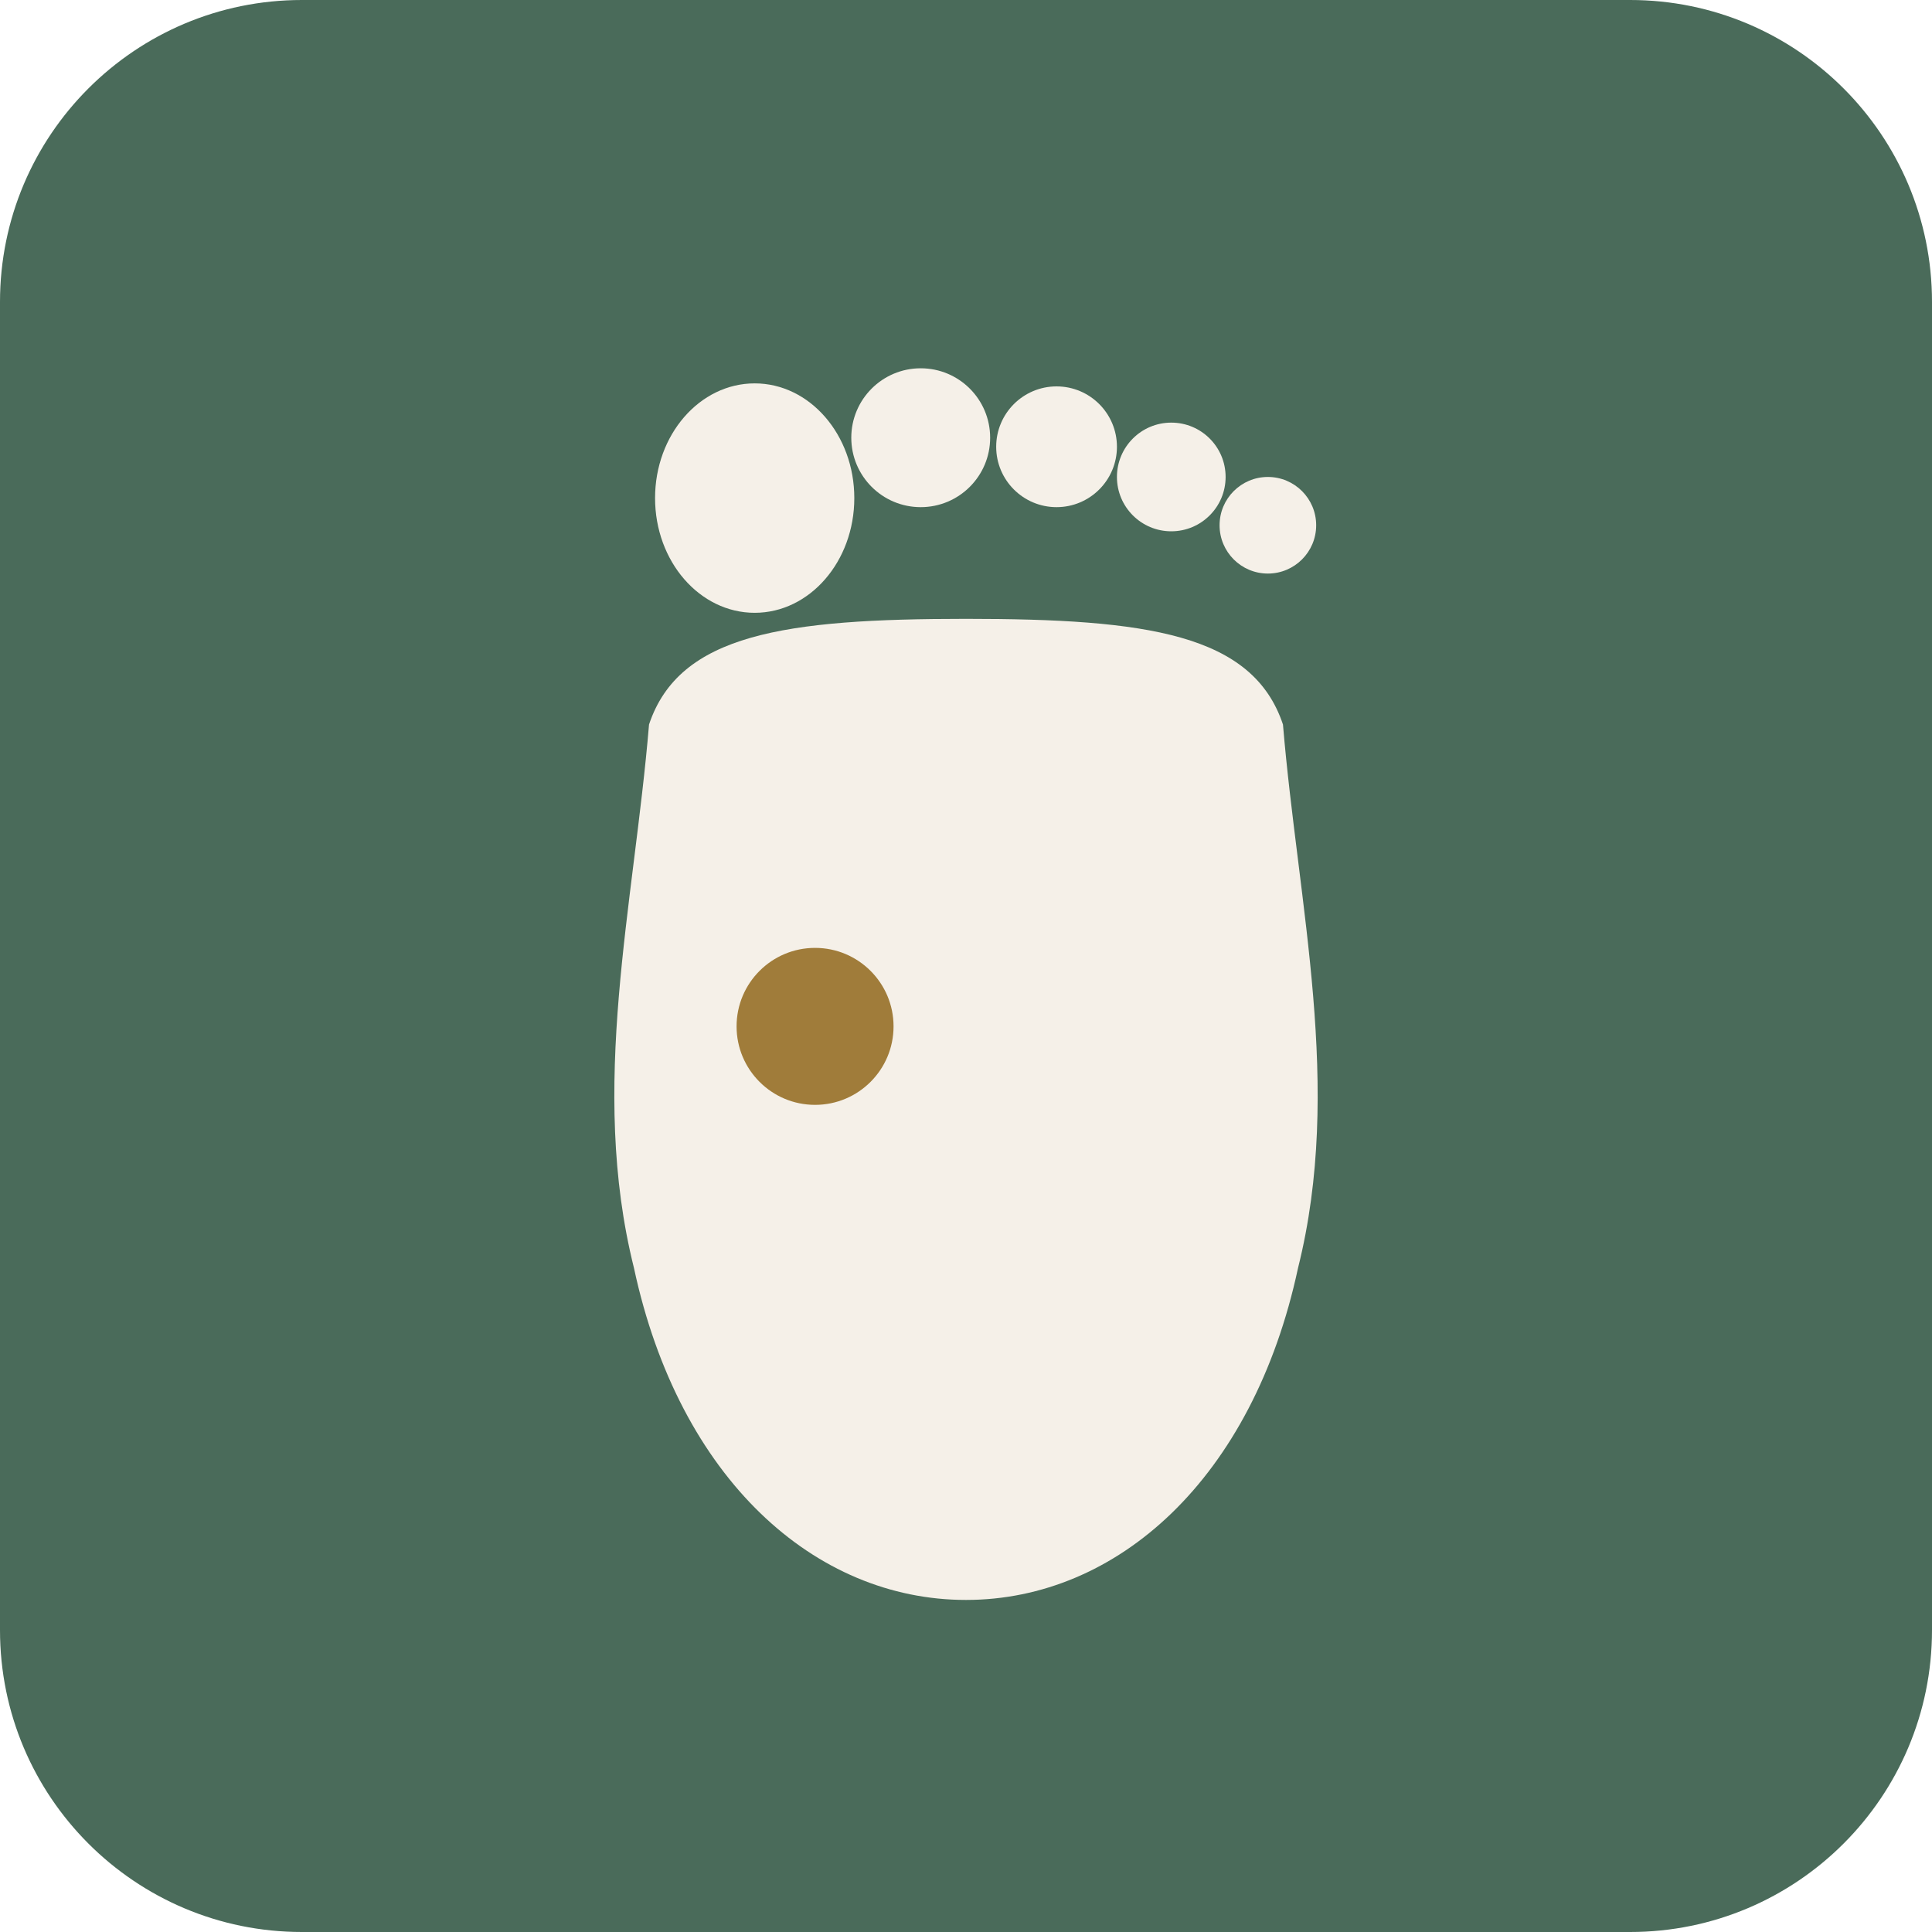
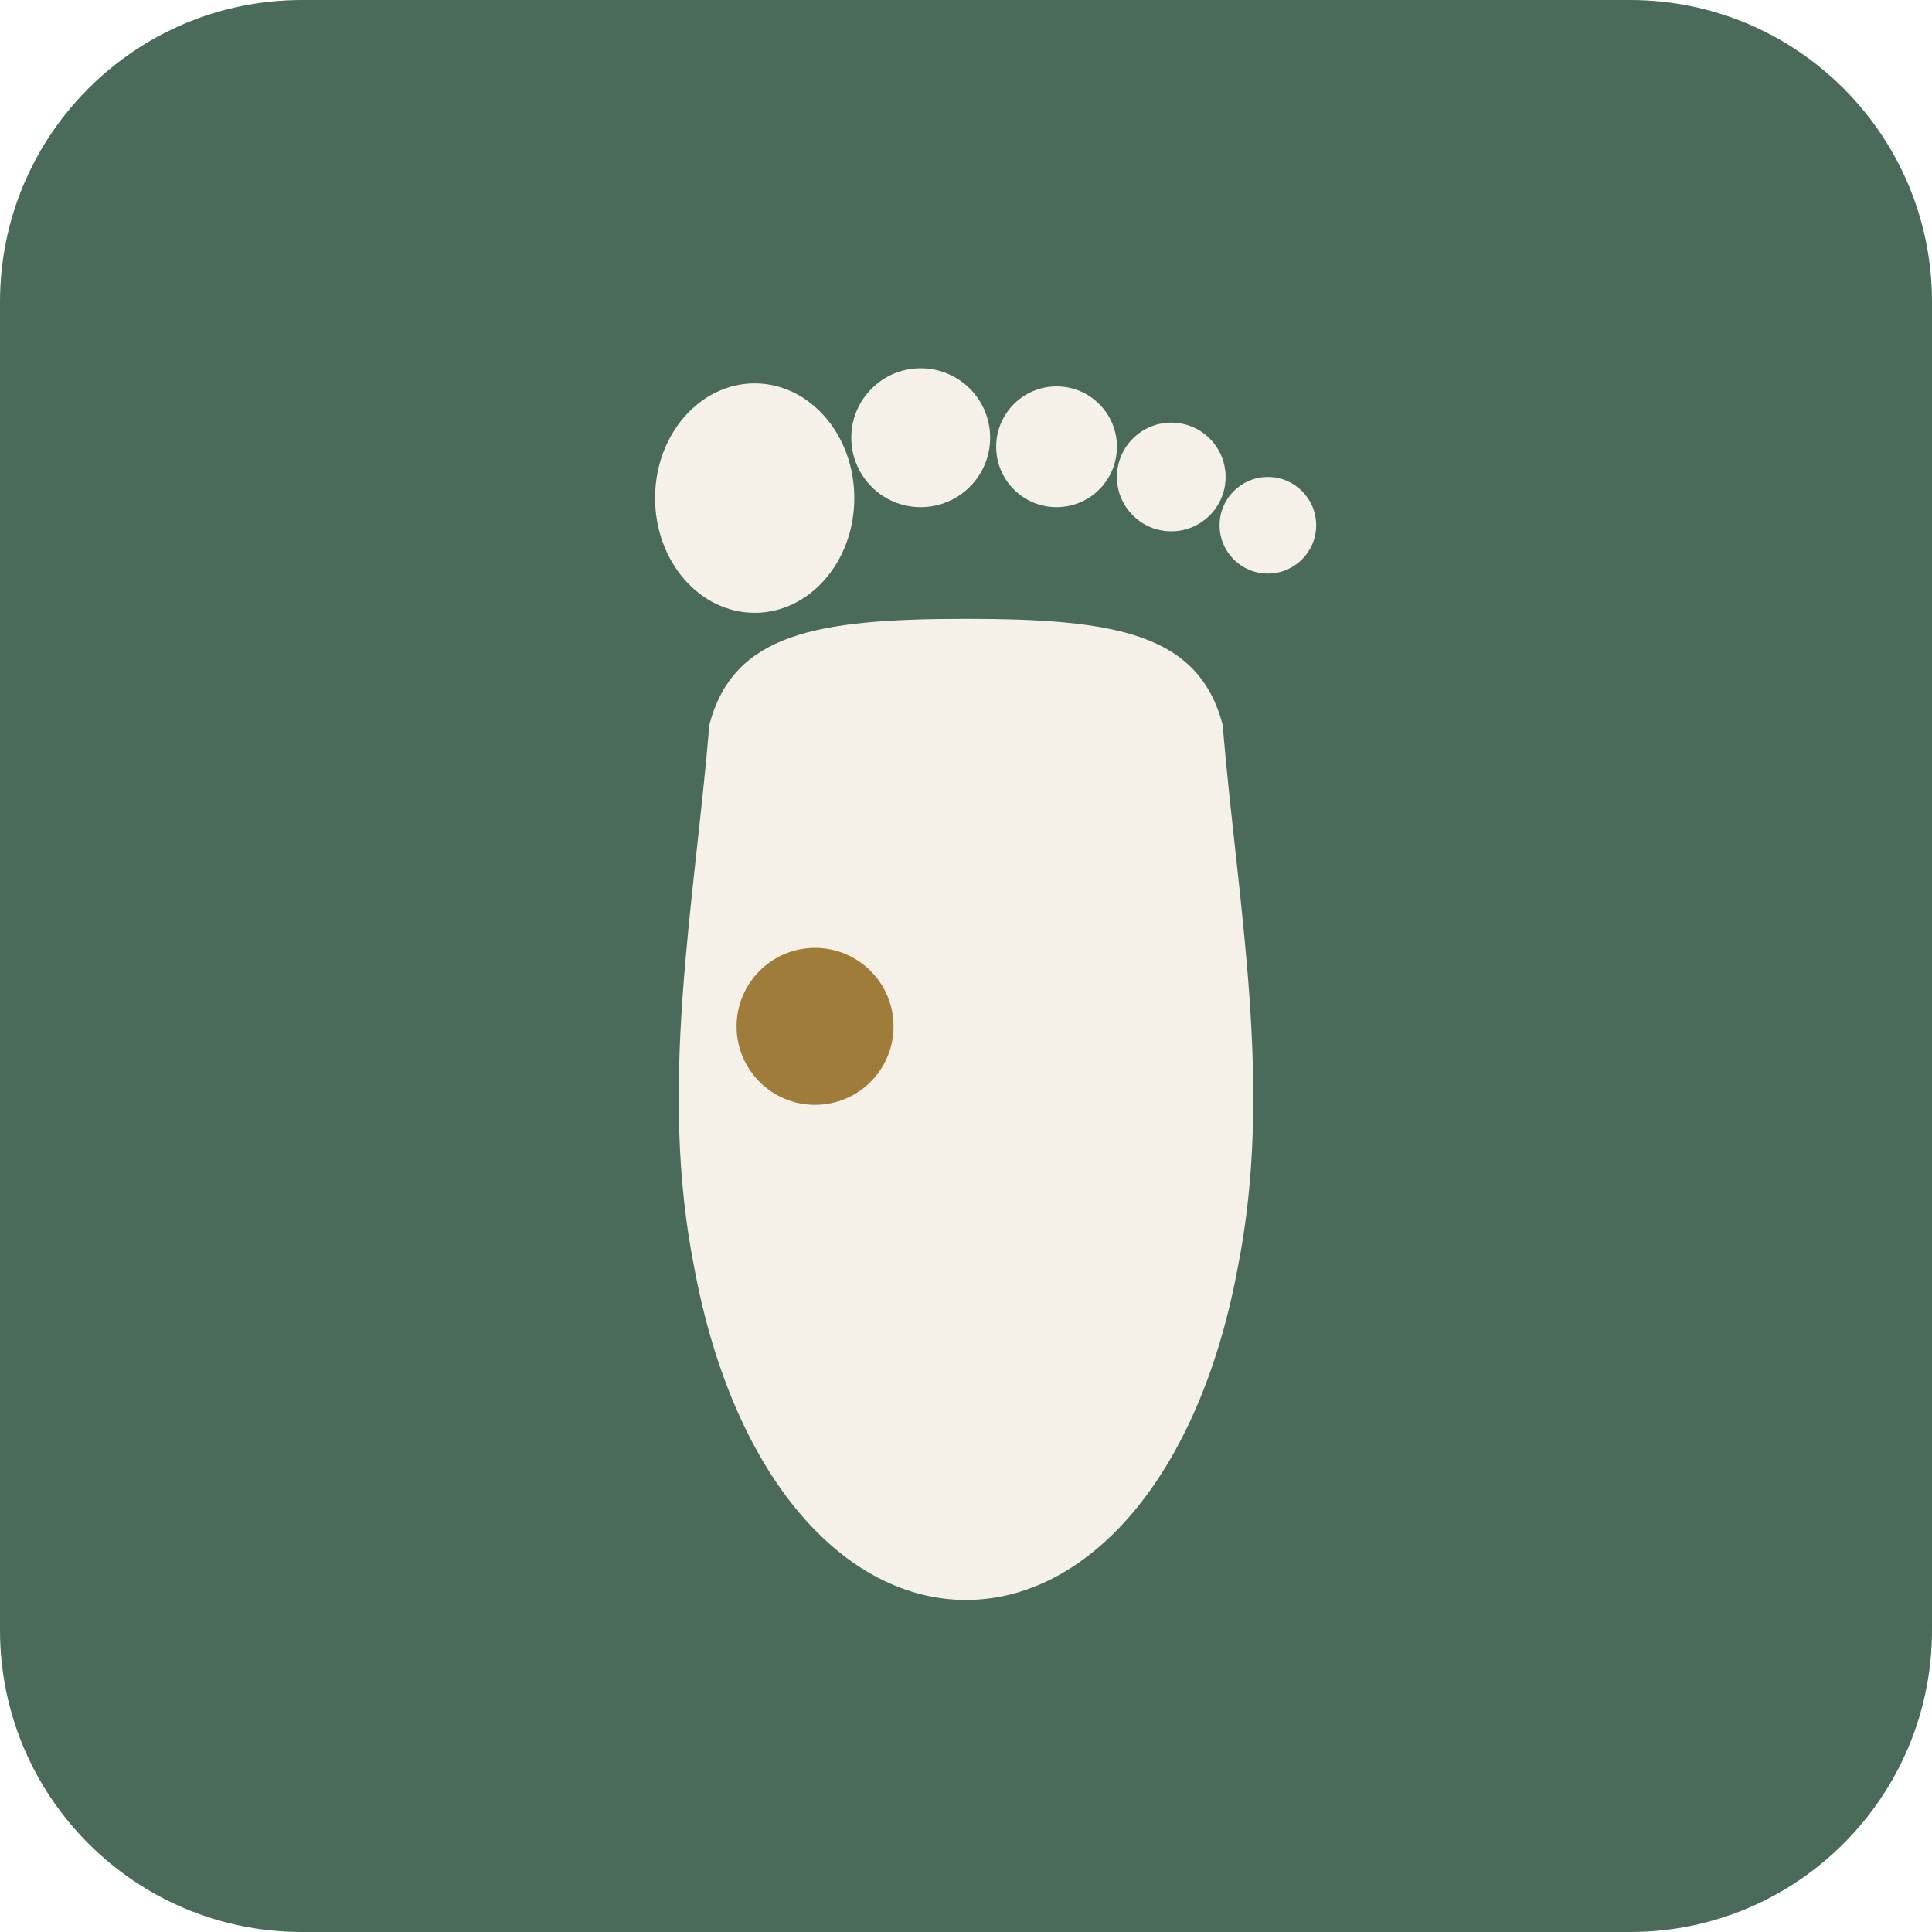
<svg xmlns="http://www.w3.org/2000/svg" viewBox="0 0 64 64">
  <rect width="64" height="64" rx="10" fill="#4a6b5a" />
  <g fill="#f5f0e8">
-     <path d="M21.5 24              C 21 30, 19.5 36, 21 42              C 22.5 49, 27 53, 32 53              C 37 53, 41.5 49, 43 42              C 44.5 36, 43 30, 42.5 24              C 41.5 21, 38 20.5, 32 20.5              C 26 20.5, 22.5 21, 21.5 24 Z" />
+     <path d="M23.5 24              C 23 30, 21.8 36, 23 42              C 24.3 49, 28 53, 32 53              C 36 53, 39.7 49, 41 42              C 42.2 36, 41 30, 40.5 24              C 39.7 21, 37 20.5, 32 20.5              C 27 20.5, 24.3 21, 23.5 24 Z" />
    <ellipse cx="25" cy="16.5" rx="3.3" ry="3.8" />
    <circle cx="30.5" cy="14.5" r="2.3" />
    <circle cx="35" cy="14.8" r="2.0" />
    <circle cx="38.8" cy="15.8" r="1.8" />
    <circle cx="42" cy="17.4" r="1.6" />
  </g>
  <circle cx="27" cy="34" r="2.6" fill="#a07c3a" />
</svg>
